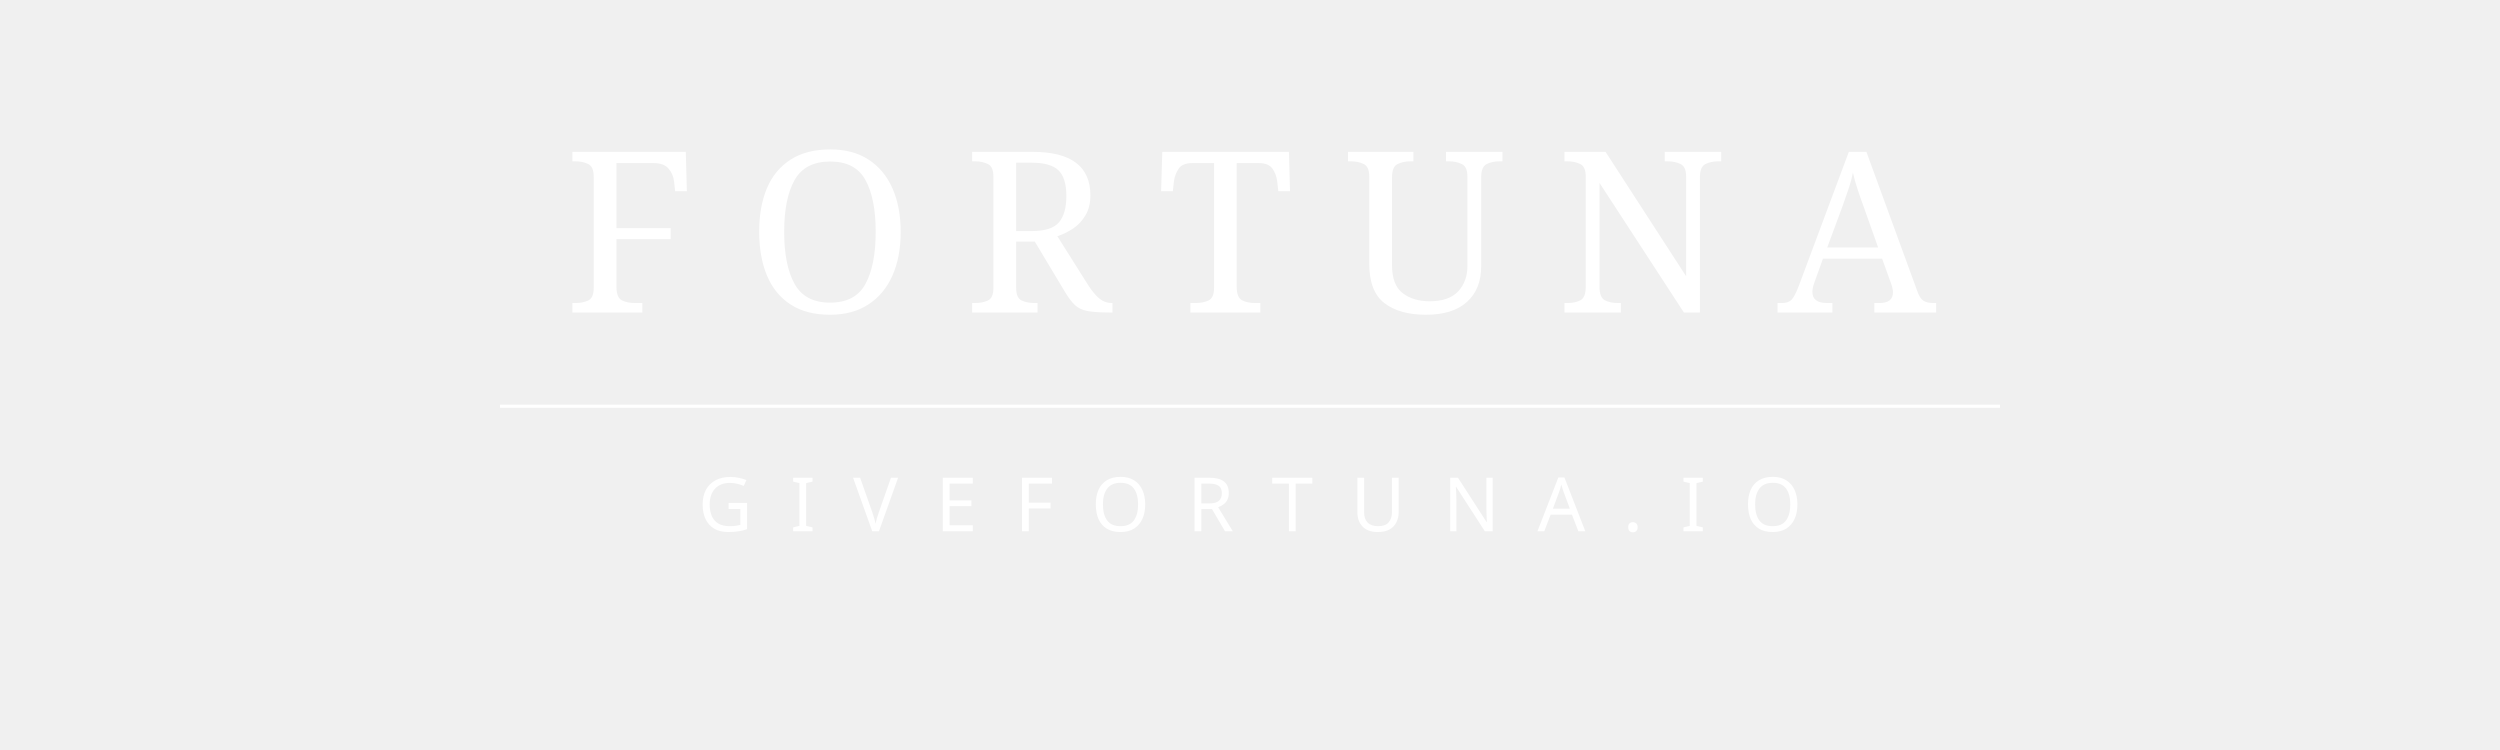
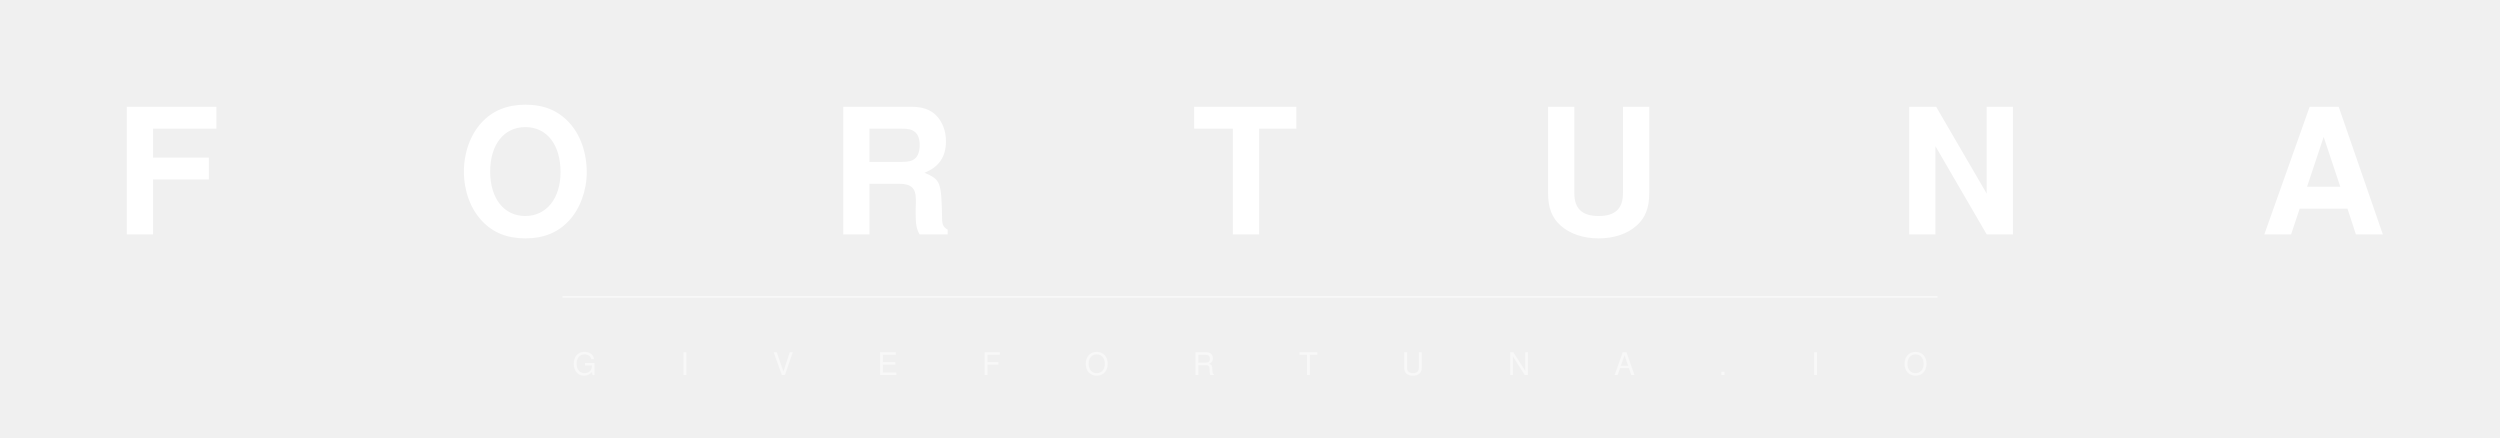
- <svg xmlns="http://www.w3.org/2000/svg" width="400" height="120" viewBox="0 0 400 120" fill="none">
-   <text x="200" y="50" font-family="serif" font-size="36" font-weight="300" letter-spacing="8" text-anchor="middle" fill="white">
-     FORTUNA
+ <svg xmlns="http://www.w3.org/2000/svg" width="800" height="140" viewBox="0 0 800 140" fill="none">
+   <text x="400" y="75" font-family="'Helvetica Neue', 'Helvetica', 'Arial', sans-serif" font-size="56" font-weight="700" letter-spacing="30" text-anchor="middle" fill="#FFFFFF" style="text-transform: uppercase;">
+     F O R T U N A
  </text>
-   <line x1="80" y1="65" x2="320" y2="65" stroke="white" stroke-width="0.5" />
-   <text x="200" y="85" font-family="sans-serif" font-size="12" font-weight="300" letter-spacing="6" text-anchor="middle" fill="white">
-     GIVEFORTUNA.IO
+   <line x1="180" y1="95" x2="620" y2="95" stroke="#FFFFFF" stroke-width="0.5" opacity="0.6" />
+   <text x="400" y="120" font-family="'Helvetica Neue', 'Helvetica', 'Arial', sans-serif" font-size="10" font-weight="400" letter-spacing="12" text-anchor="middle" fill="#FFFFFF" opacity="0.5">
+     G I V E F O R T U N A . I O
  </text>
</svg>
